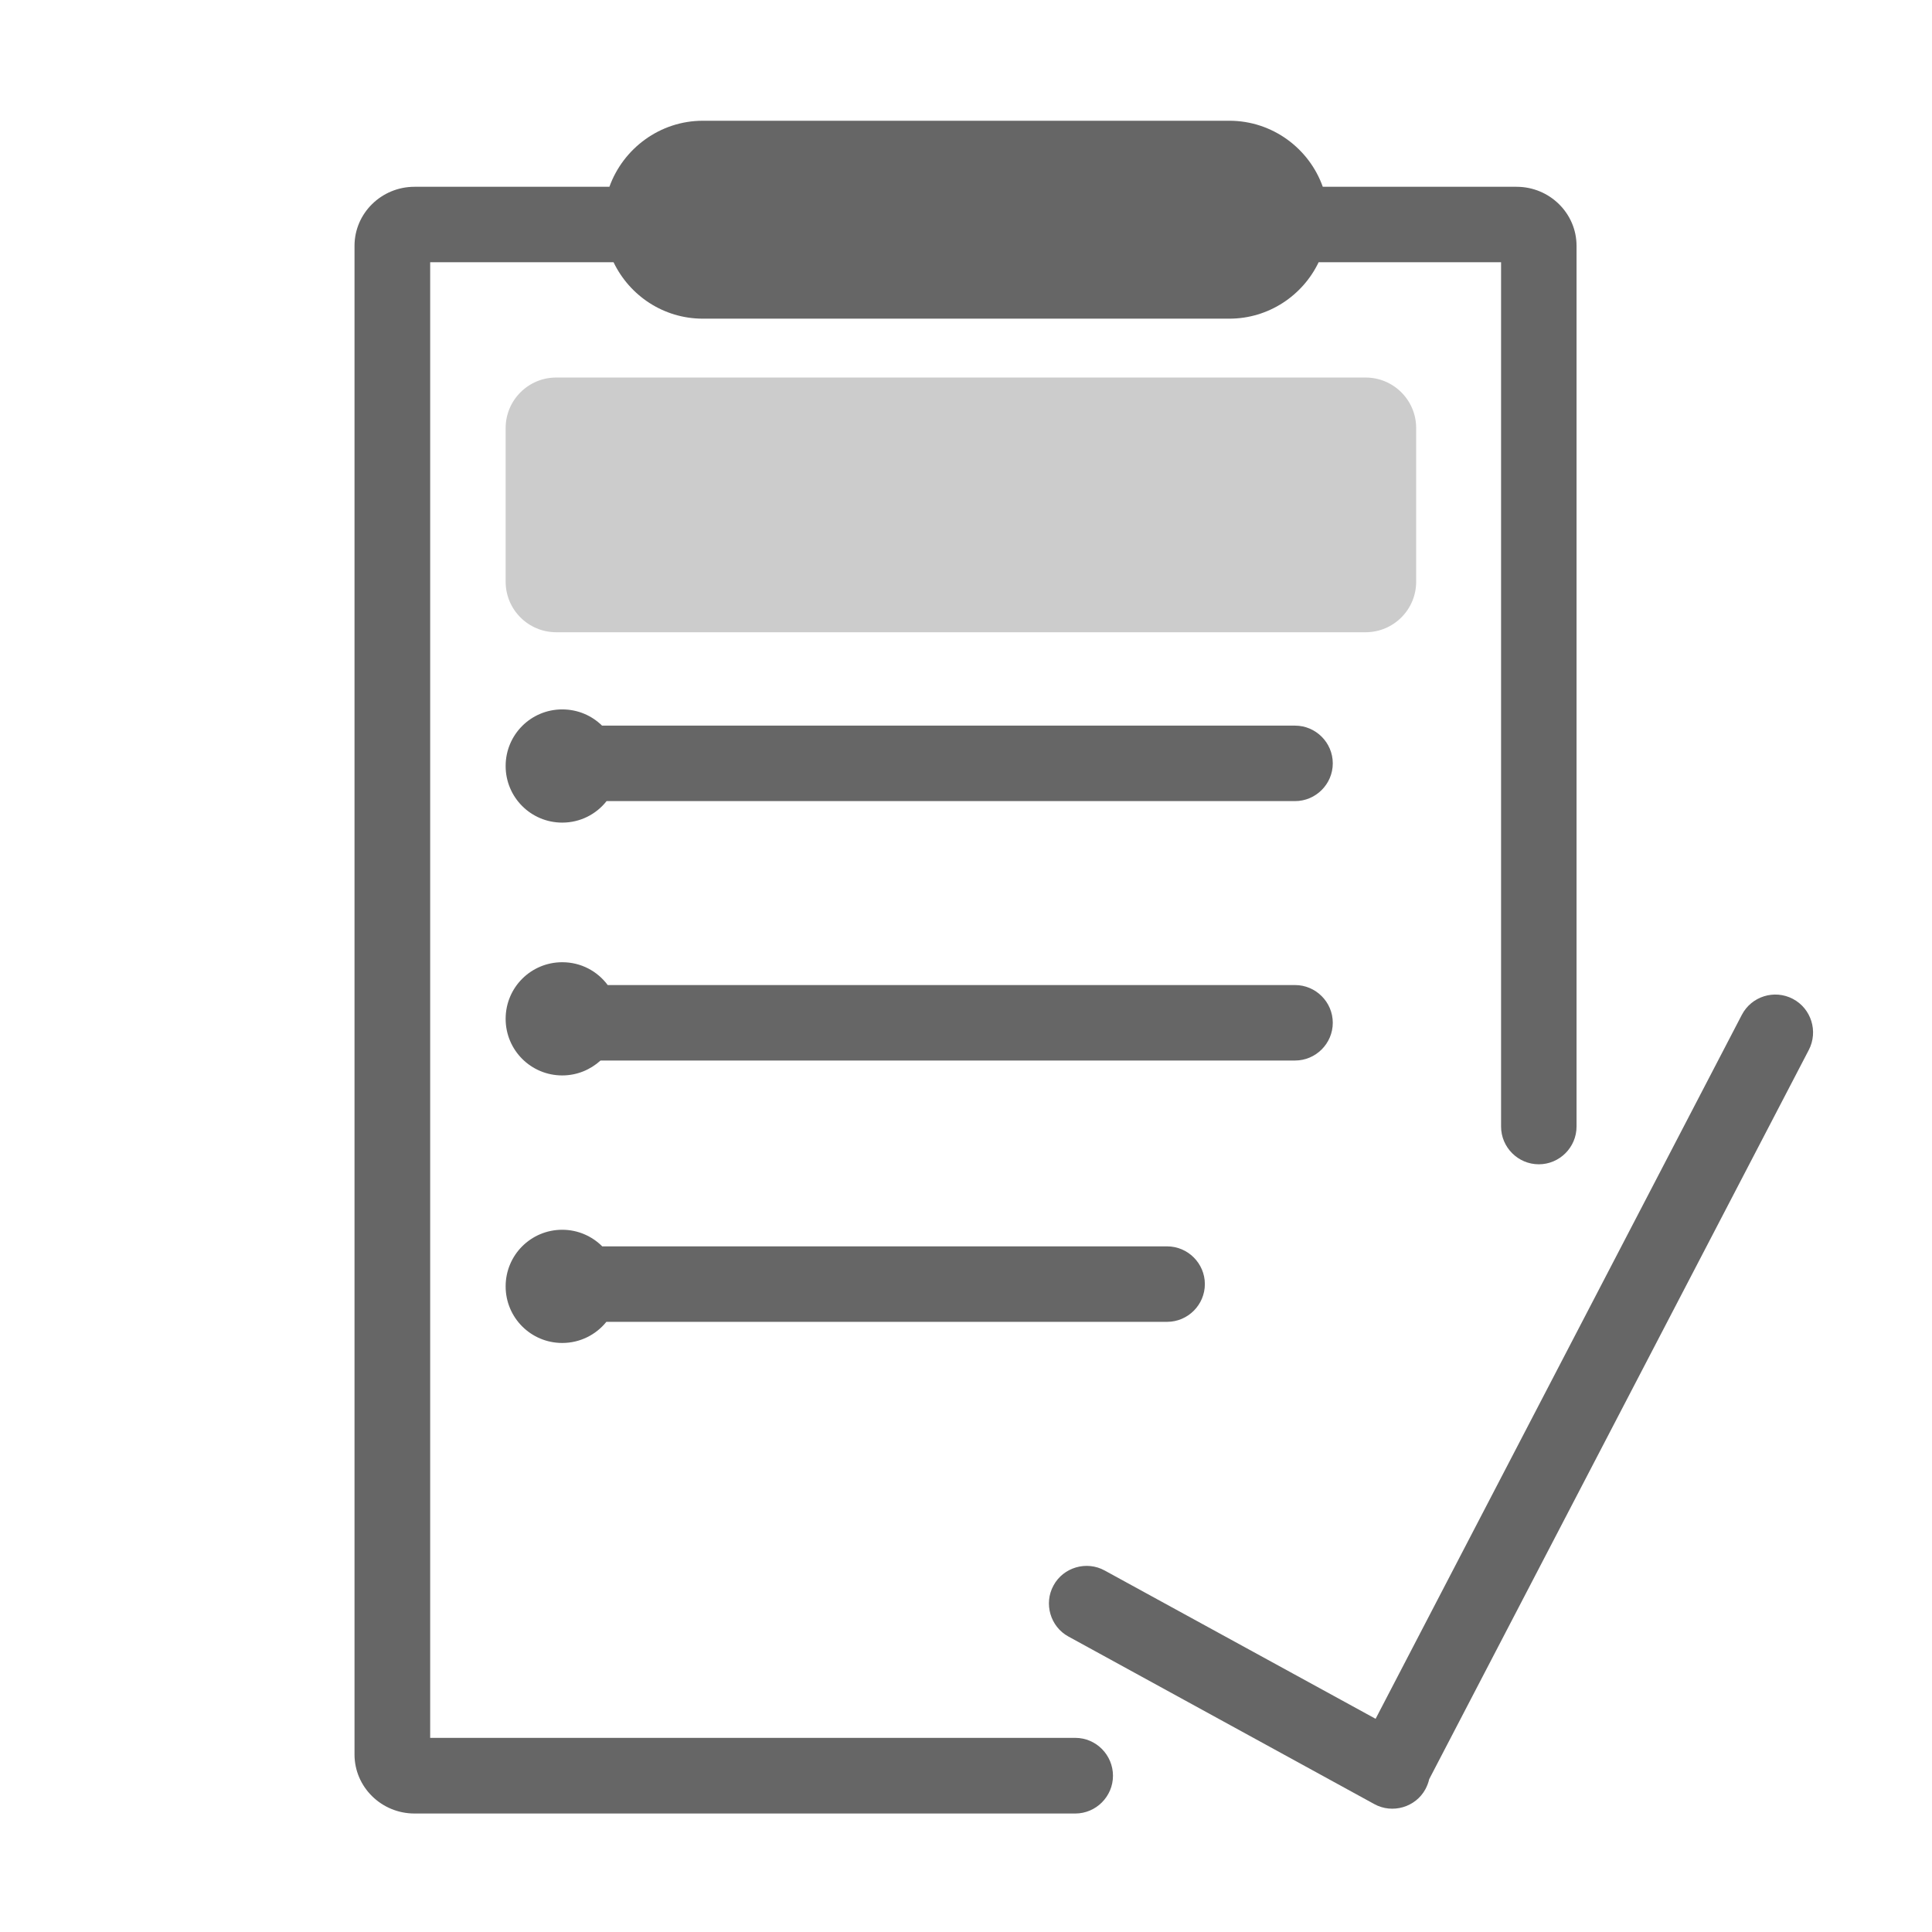
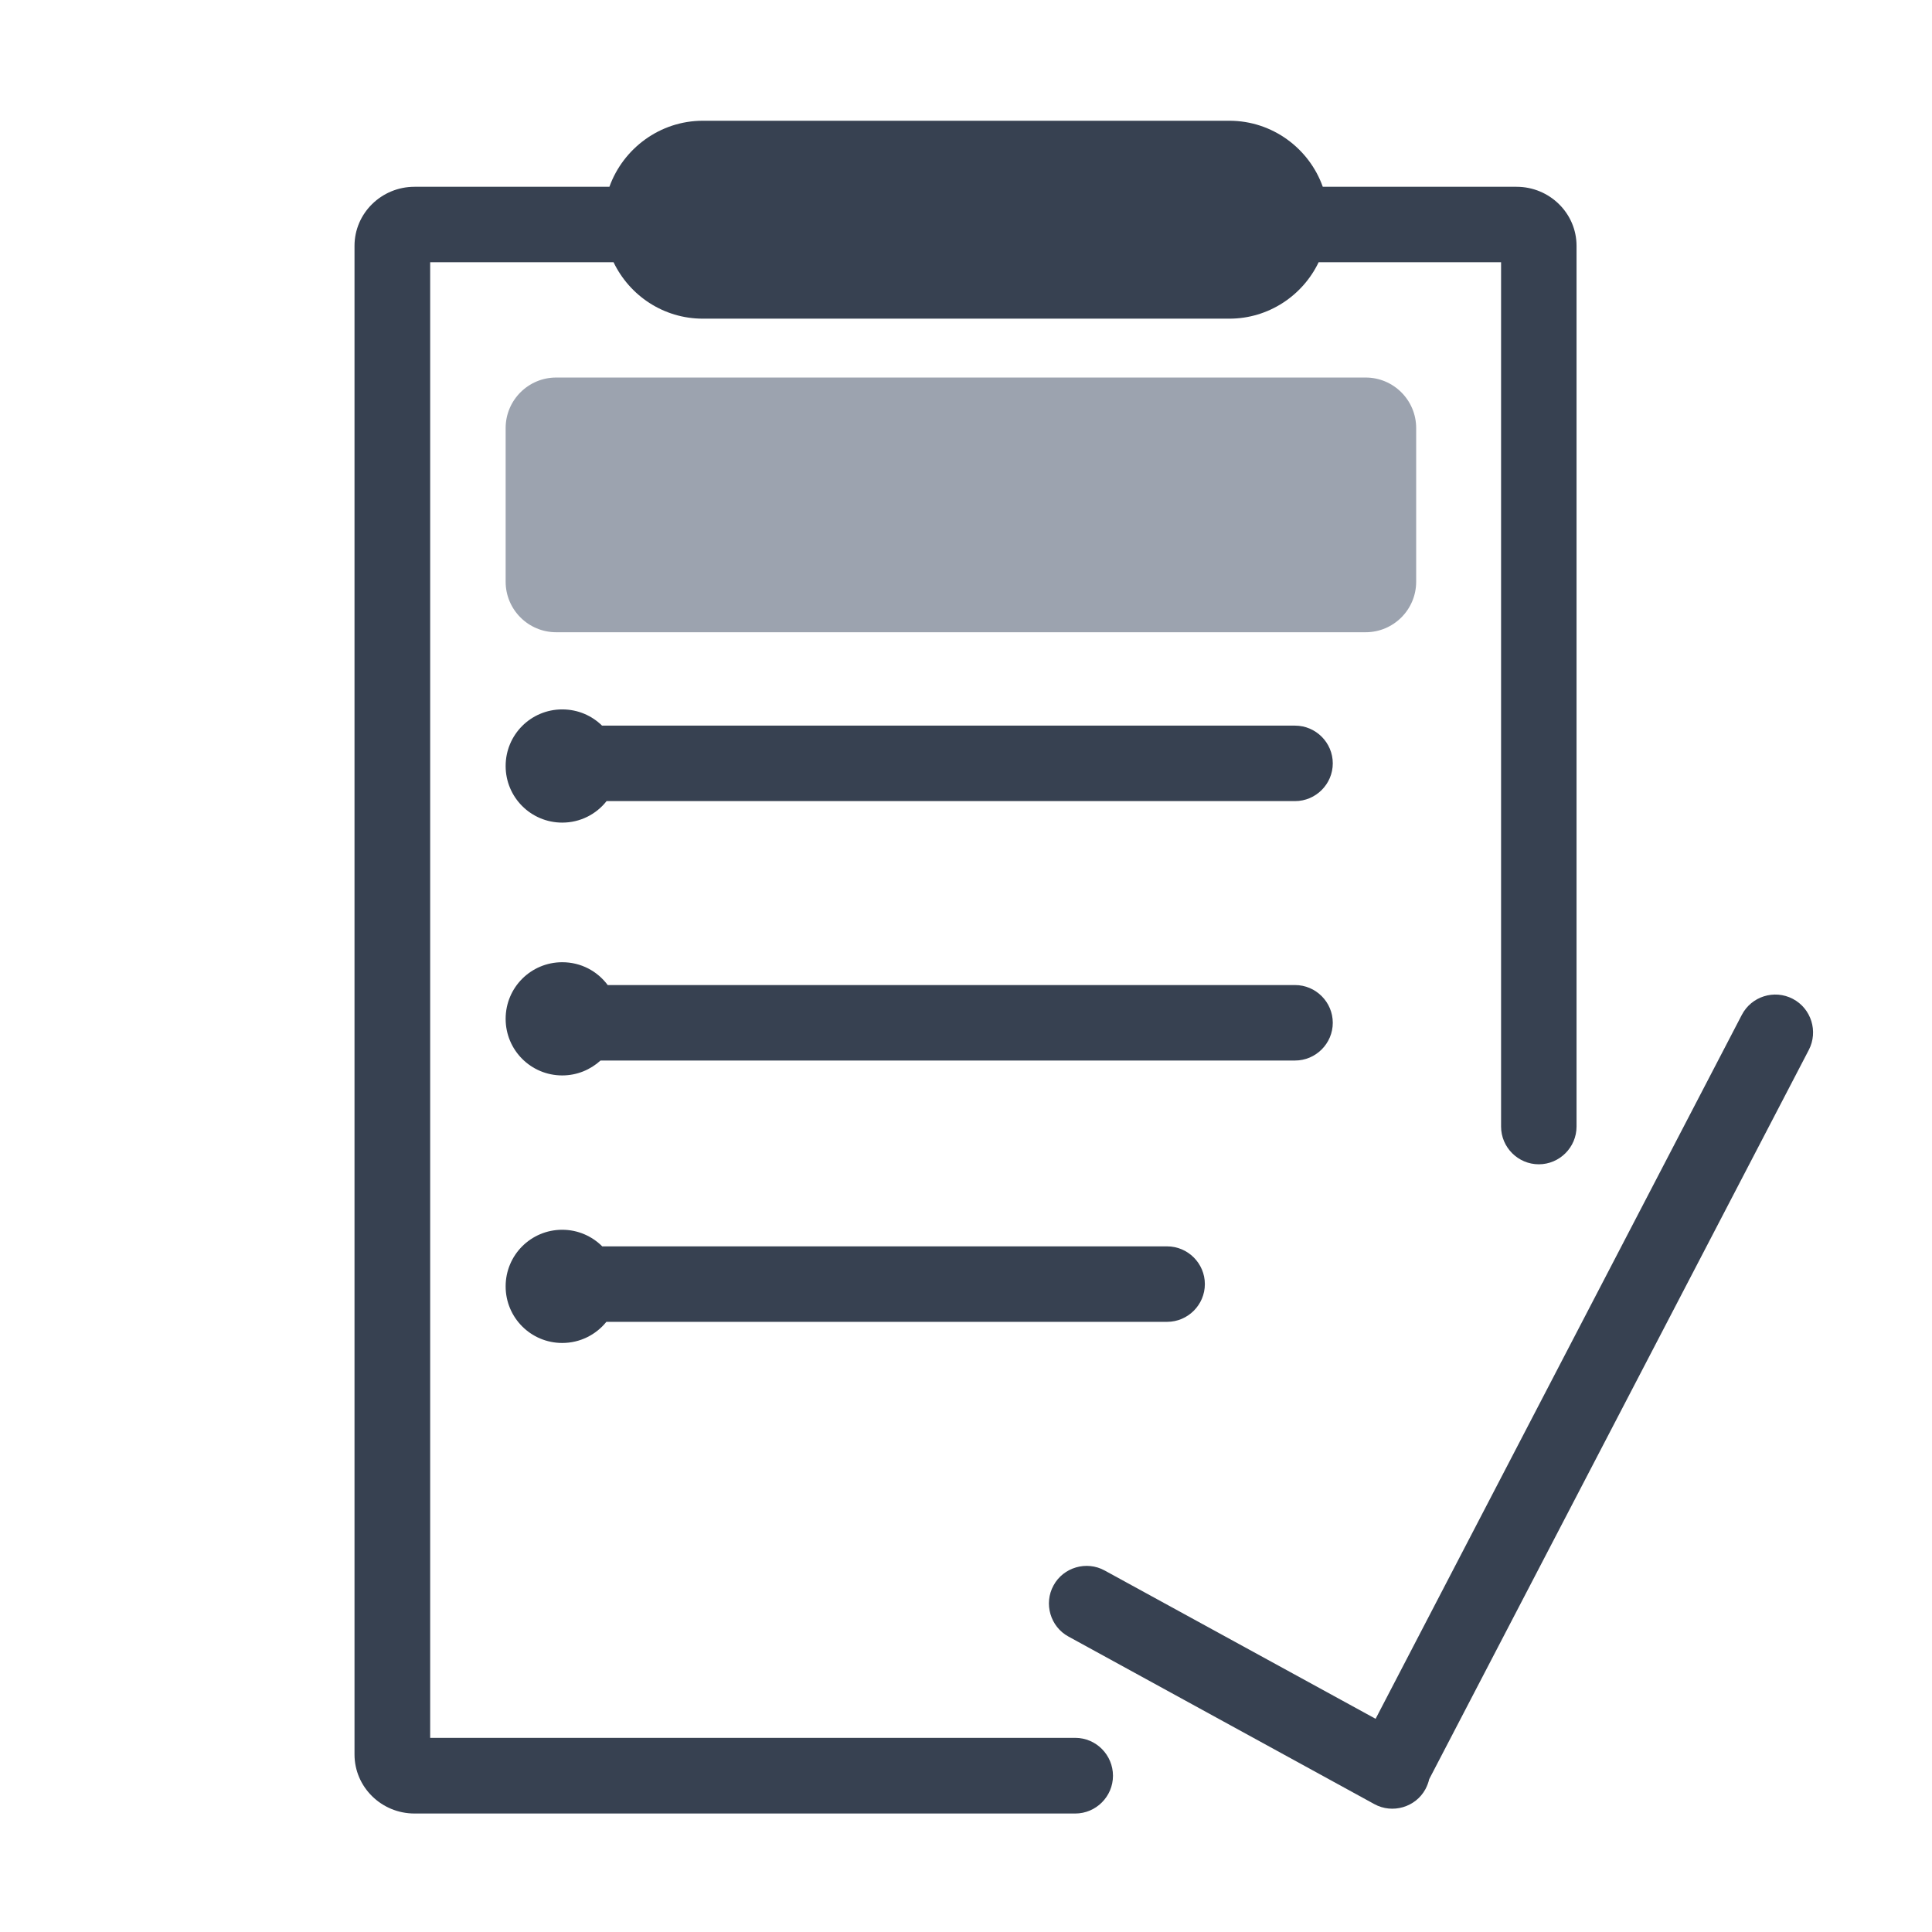
<svg xmlns="http://www.w3.org/2000/svg" width="800px" height="800px" viewBox="0 0 1024 1024" class="icon" version="1.1">
-   <path d="M569.9 921.1H228V139h97.2c8.5 17.7 26.5 29.9 47.3 29.9h279.1c20.8 0 38.9-12.3 47.3-29.9h96.7v458.1c0 11 9 20 20 20s20-9 20-20V130.3c0-17.3-14.3-31.3-31.8-31.3H701.1c-7.2-20.3-26.7-35-49.5-35H372.5c-22.7 0-42.2 14.7-49.5 35H219.7c-17.5 0-31.8 14-31.8 31.3v799.6c0 17.3 14.3 31.3 31.8 31.3h350.2c11 0 20-9 20-20s-8.9-20.1-20-20.1z" fill="#666666" />
-   <path d="M706.4 404.6c0-11-9-20-20-20H319.1c-5.4-5.3-12.8-8.6-21.1-8.6-16.6 0-30 13.4-30 30s13.4 30 30 30c9.5 0 18-4.4 23.5-11.4h364.9c11 0 20-9 20-20zM706.4 542.1c0-11-9-20-20-20H322.1c-5.5-7.4-14.2-12.1-24.1-12.1-16.6 0-30 13.4-30 30s13.4 30 30 30c7.8 0 14.9-3 20.3-7.9h368.1c11 0 20-9 20-20zM320.1 660.6h-0.9c-5.4-5.4-12.9-8.8-21.2-8.8-16.6 0-30 13.4-30 30s13.4 30 30 30c9.5 0 17.9-4.4 23.4-11.2h297.2c11 0 20-9 20-20s-9-20-20-20H320.1zM950.2 529.4c-9.8-5.1-21.9-1.3-27 8.5L729.1 911l-143.6-78.6c-9.6-5.3-21.9-1.7-27.1 7.9-5.3 9.6-1.7 21.9 7.9 27.1l162.1 88.8c9.6 5.3 21.9 1.7 27.1-7.9 0.9-1.7 1.6-3.5 2-5.3l201.2-386.5c5.1-9.8 1.3-22-8.5-27.1z" fill="#666666" />
-   <path d="M723.8 335.1h-429c-14.8 0-26.8-12-26.8-26.8v-81.4c0-14.8 12-26.8 26.8-26.8h429c14.8 0 26.8 12 26.8 26.8v81.4c0 14.8-12 26.8-26.8 26.8z" fill="#CCCCCC" />
+   <path d="M569.9 921.1H228V139h97.2c8.5 17.7 26.5 29.9 47.3 29.9h279.1c20.8 0 38.9-12.3 47.3-29.9h96.7v458.1c0 11 9 20 20 20s20-9 20-20V130.3c0-17.3-14.3-31.3-31.8-31.3H701.1c-7.2-20.3-26.7-35-49.5-35H372.5c-22.7 0-42.2 14.7-49.5 35H219.7c-17.5 0-31.8 14-31.8 31.3v799.6c0 17.3 14.3 31.3 31.8 31.3h350.2c11 0 20-9 20-20s-8.9-20.1-20-20.1z" fill="#374151" />
+   <path d="M706.4 404.6c0-11-9-20-20-20H319.1c-5.4-5.3-12.8-8.6-21.1-8.6-16.6 0-30 13.4-30 30s13.4 30 30 30c9.5 0 18-4.4 23.5-11.4h364.9c11 0 20-9 20-20zM706.4 542.1c0-11-9-20-20-20H322.1c-5.5-7.4-14.2-12.1-24.1-12.1-16.6 0-30 13.4-30 30s13.4 30 30 30c7.8 0 14.9-3 20.3-7.9h368.1c11 0 20-9 20-20zM320.1 660.6h-0.9c-5.4-5.4-12.9-8.8-21.2-8.8-16.6 0-30 13.4-30 30s13.4 30 30 30c9.5 0 17.9-4.4 23.4-11.2h297.2c11 0 20-9 20-20s-9-20-20-20H320.1zM950.2 529.4c-9.8-5.1-21.9-1.3-27 8.5L729.1 911l-143.6-78.6c-9.6-5.3-21.9-1.7-27.1 7.9-5.3 9.6-1.7 21.9 7.9 27.1l162.1 88.8c9.6 5.3 21.9 1.7 27.1-7.9 0.9-1.7 1.6-3.5 2-5.3l201.2-386.5c5.1-9.8 1.3-22-8.5-27.1z" fill="#374151" />
+   <path d="M723.8 335.1h-429c-14.8 0-26.8-12-26.8-26.8v-81.4c0-14.8 12-26.8 26.8-26.8h429c14.8 0 26.8 12 26.8 26.8v81.4c0 14.8-12 26.8-26.8 26.8z" fill="#9CA3AF" />
</svg>
